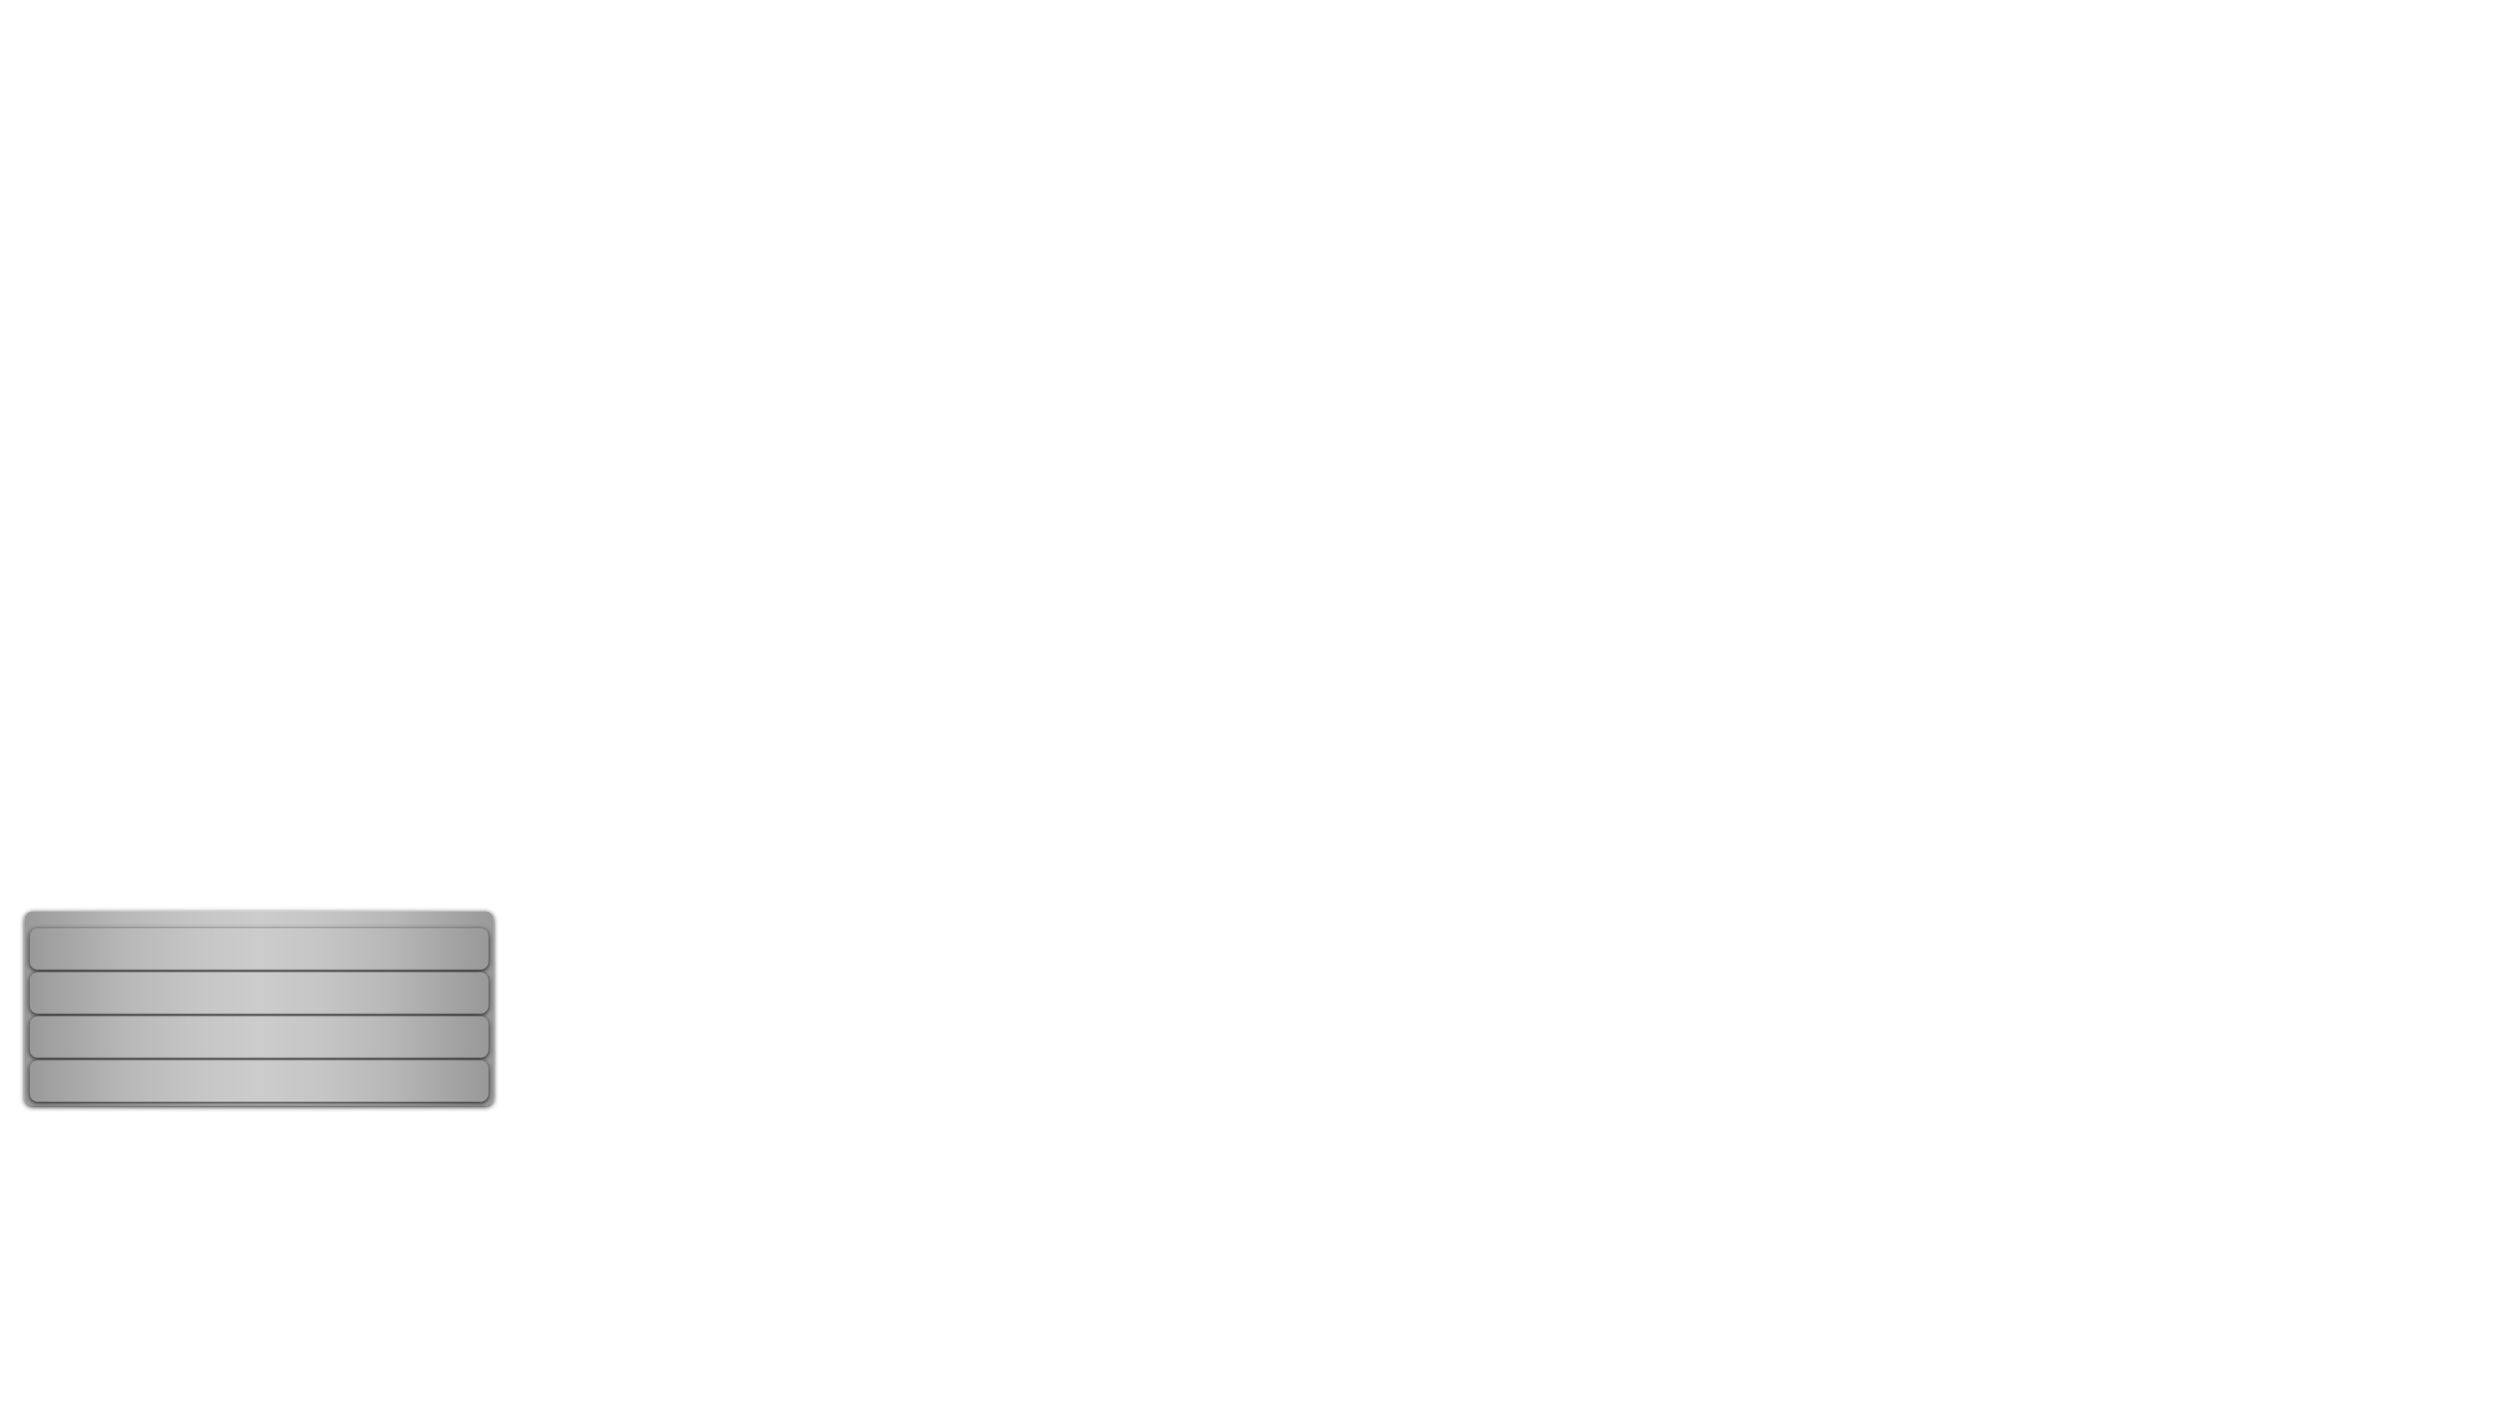
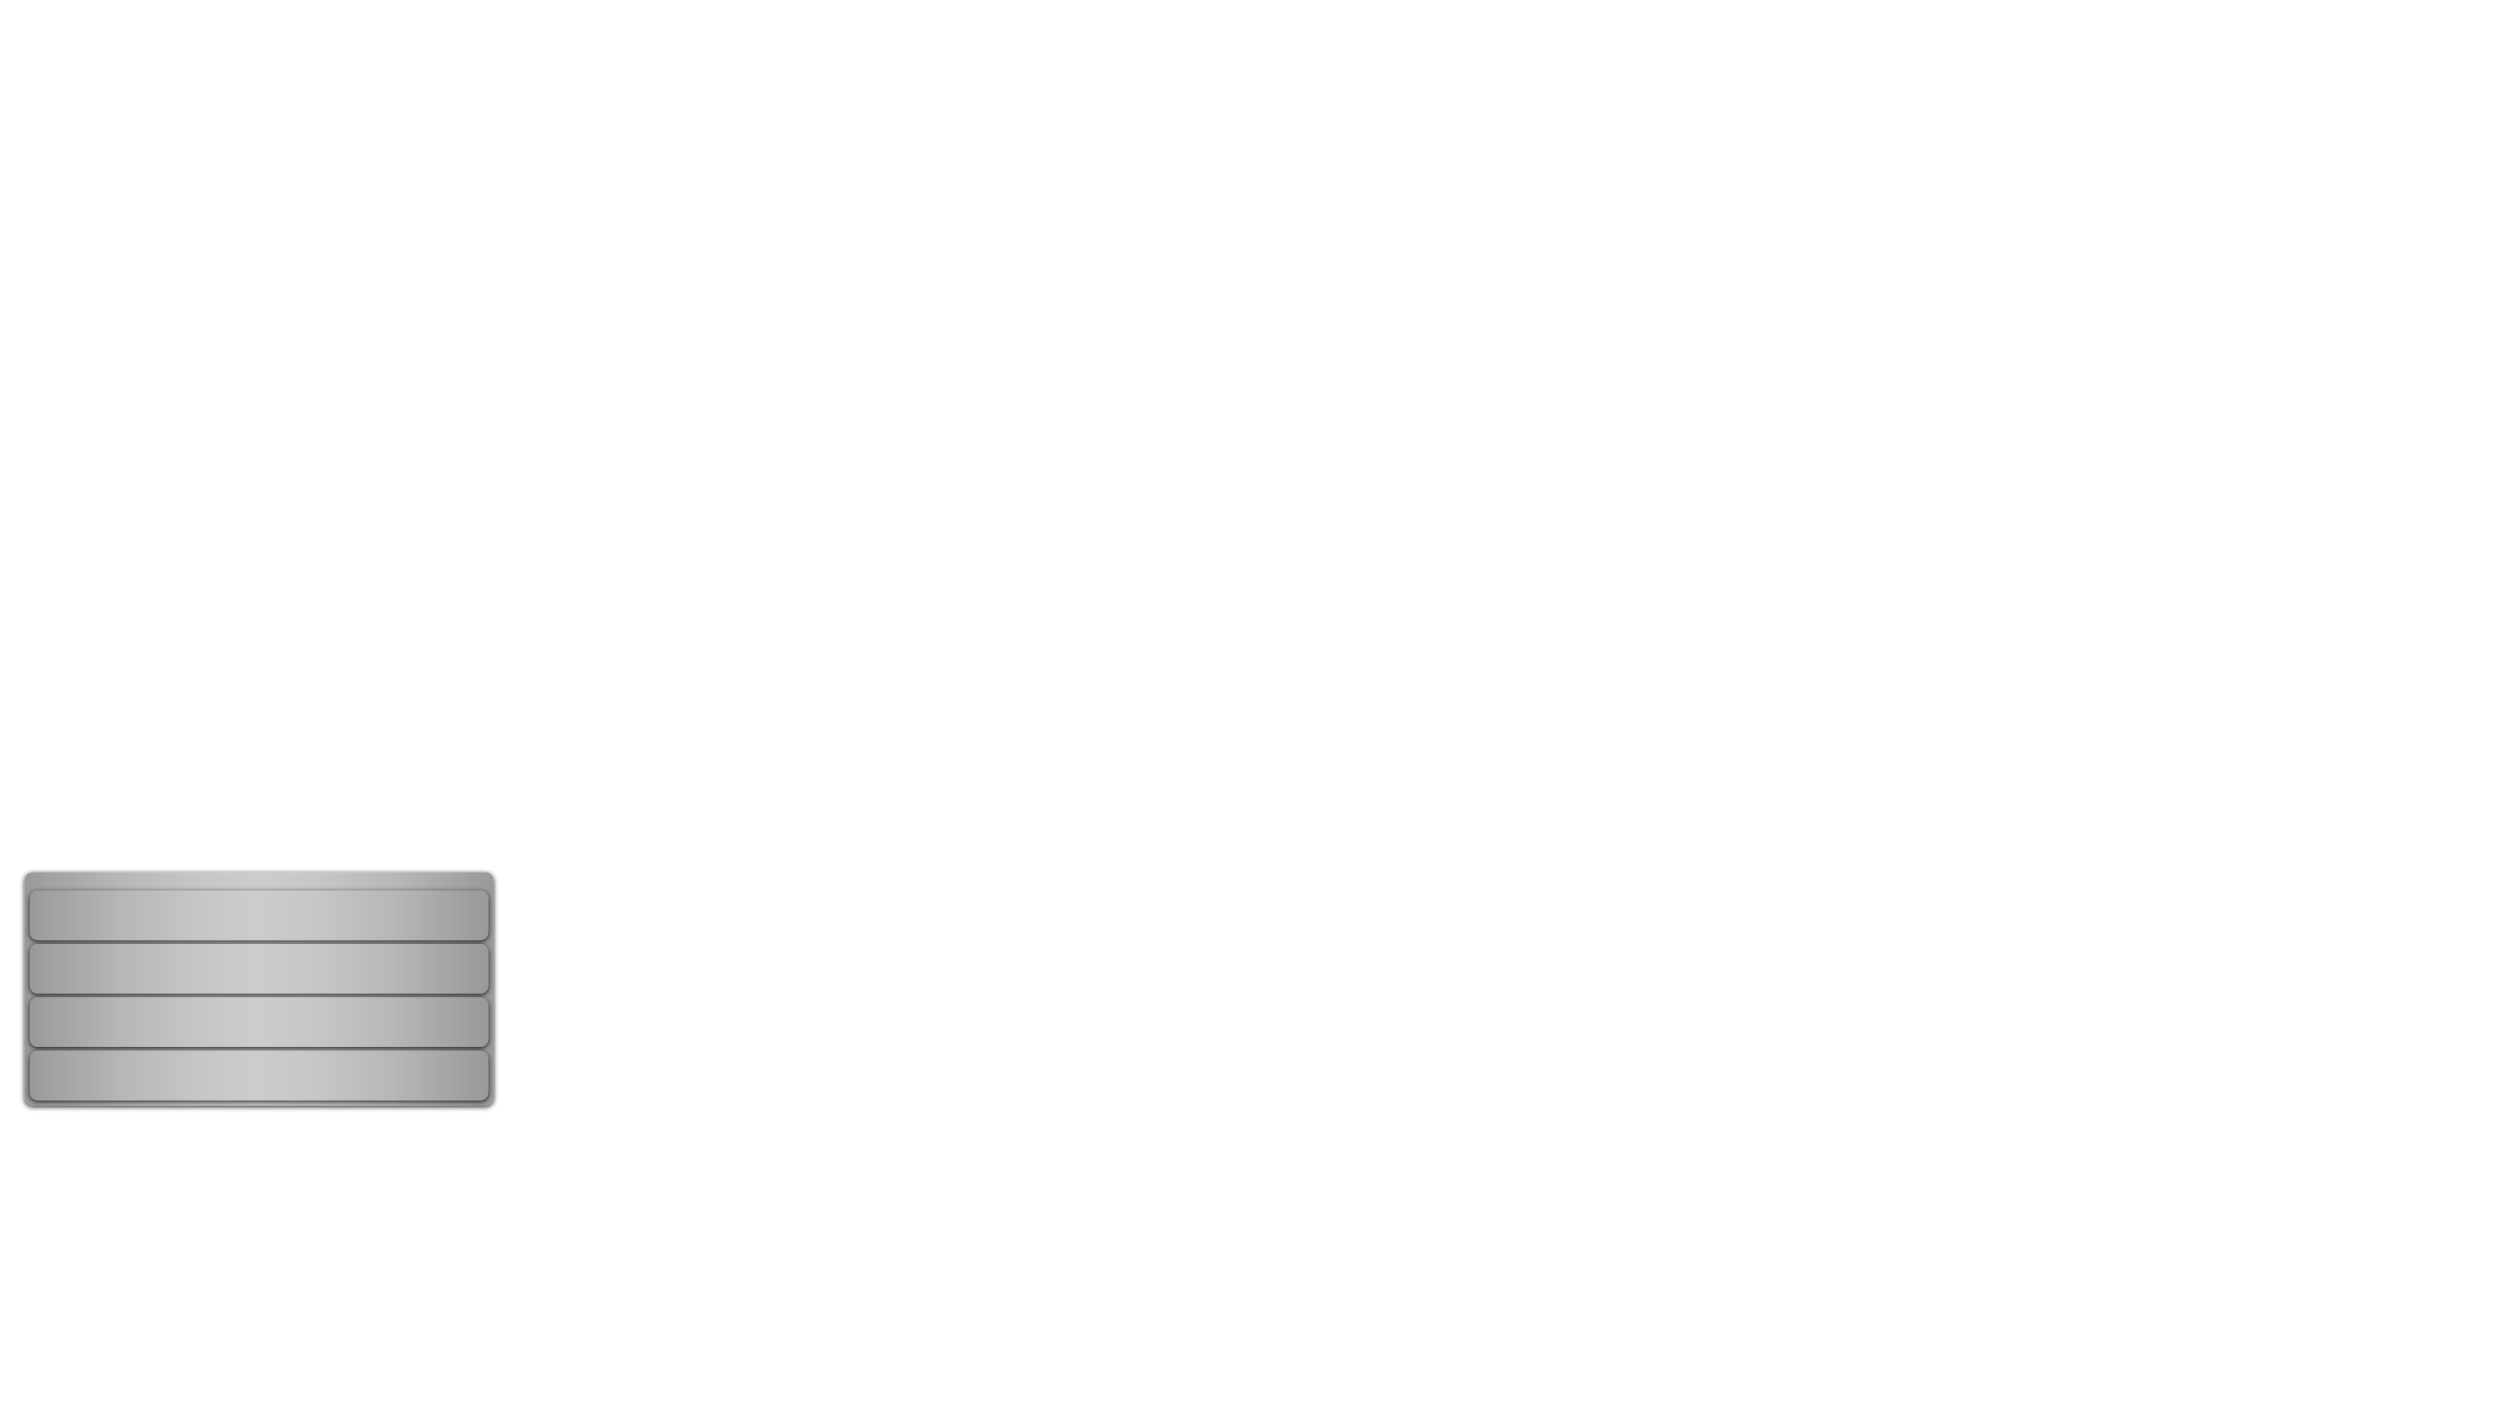
<svg xmlns="http://www.w3.org/2000/svg" xmlns:xlink="http://www.w3.org/1999/xlink" id="Individual_Areas" data-name="Individual Areas" viewBox="0 0 1920 1080">
  <defs>
-     <linearGradient id="eCrit" x1="19" y1="774.5" x2="379" y2="774.5" gradientUnits="userSpaceOnUse">
+     <linearGradient id="eCrit" x1="19" y1="759.5" x2="379" y2="759.5" gradientUnits="userSpaceOnUse">
      <stop offset="0" stop-color="#999" />
      <stop offset=".04" stop-color="#a0a0a0" />
      <stop offset=".21" stop-color="#b8b8b8" />
      <stop offset=".37" stop-color="#c6c6c6" />
      <stop offset=".5" stop-color="#ccc" />
      <stop offset=".63" stop-color="#c6c6c6" />
      <stop offset=".79" stop-color="#b7b7b7" />
      <stop offset=".97" stop-color="#9d9d9d" />
      <stop offset="1" stop-color="#999" />
    </linearGradient>
    <filter id="drop-shadow-1" filterUnits="userSpaceOnUse">
      <feOffset dx="0" dy="1" />
      <feGaussianBlur result="blur" stdDeviation="2" />
      <feFlood flood-color="#000" flood-opacity=".9" />
      <feComposite in2="blur" operator="in" />
      <feComposite in="SourceGraphic" />
    </filter>
-     <linearGradient id="eCrit-2" data-name="eCrit" x1="22.99" y1="728.78" x2="375" y2="728.78" xlink:href="#eCrit" />
+     <linearGradient id="eCrit-2" data-name="eCrit" x1="23" y1="703" x2="375" y2="703" xlink:href="#eCrit" />
    <filter id="drop-shadow-2" filterUnits="userSpaceOnUse">
      <feOffset dx="0" dy="1" />
      <feGaussianBlur result="blur-2" stdDeviation="2" />
      <feFlood flood-color="#000" flood-opacity=".9" />
      <feComposite in2="blur-2" operator="in" />
      <feComposite in="SourceGraphic" />
    </filter>
-     <linearGradient id="eCrit-3" data-name="eCrit" x1="22.99" y1="762.59" x2="375" y2="762.59" xlink:href="#eCrit" />
+     <linearGradient id="eCrit-3" data-name="eCrit" x1="23" y1="744" x2="375" y2="744" xlink:href="#eCrit" />
    <filter id="drop-shadow-3" filterUnits="userSpaceOnUse">
      <feOffset dx="0" dy="1" />
      <feGaussianBlur result="blur-3" stdDeviation="2" />
      <feFlood flood-color="#000" flood-opacity=".9" />
      <feComposite in2="blur-3" operator="in" />
      <feComposite in="SourceGraphic" />
    </filter>
-     <linearGradient id="eCrit-4" data-name="eCrit" x1="22.99" y1="796.41" x2="375" y2="796.41" xlink:href="#eCrit" />
+     <linearGradient id="eCrit-4" data-name="eCrit" x1="23" y1="785" x2="375" y2="785" xlink:href="#eCrit" />
    <filter id="drop-shadow-4" filterUnits="userSpaceOnUse">
      <feOffset dx="0" dy="1" />
      <feGaussianBlur result="blur-4" stdDeviation="2" />
      <feFlood flood-color="#000" flood-opacity=".9" />
      <feComposite in2="blur-4" operator="in" />
      <feComposite in="SourceGraphic" />
    </filter>
-     <linearGradient id="eCrit-5" data-name="eCrit" x1="23" y1="830.22" x2="375" y2="830.22" xlink:href="#eCrit" />
+     <linearGradient id="eCrit-5" data-name="eCrit" x1="23" y1="826" x2="375" y2="826" xlink:href="#eCrit" />
    <filter id="drop-shadow-5" filterUnits="userSpaceOnUse">
      <feOffset dx="0" dy="1" />
      <feGaussianBlur result="blur-5" stdDeviation="2" />
      <feFlood flood-color="#000" flood-opacity=".9" />
      <feComposite in2="blur-5" operator="in" />
      <feComposite in="SourceGraphic" />
    </filter>
  </defs>
  <g id="Solo_Challenge" data-name="Solo Challenge">
    <g id="Stats">
      <g id="Moveset">
-         <rect id="Label" x="19" y="700" width="360" height="149" rx="6" ry="6" style="fill: url(#eCrit); filter: url(#drop-shadow-1); stroke-width: 0px;" />
-         <rect id="Label-2" data-name="Label" x="22.99" y="713" width="352.01" height="31.56" rx="6" ry="6" style="fill: url(#eCrit-2); filter: url(#drop-shadow-2); stroke-width: 0px;" />
-         <rect id="Label-3" data-name="Label" x="22.99" y="746.81" width="352.01" height="31.56" rx="6" ry="6" style="fill: url(#eCrit-3); filter: url(#drop-shadow-3); stroke-width: 0px;" />
-         <rect id="Label-4" data-name="Label" x="22.99" y="780.63" width="352.01" height="31.56" rx="6" ry="6" style="fill: url(#eCrit-4); filter: url(#drop-shadow-4); stroke-width: 0px;" />
-         <rect id="Label-5" data-name="Label" x="23" y="814.44" width="352" height="31.56" rx="6" ry="6" style="fill: url(#eCrit-5); filter: url(#drop-shadow-5); stroke-width: 0px;" />
+         <rect id="Label" x="19" y="670" width="360" height="179" rx="6" ry="6" style="fill: url(#eCrit); filter: url(#drop-shadow-1); stroke-width: 0px;" />
+         <rect id="Label-2" data-name="Label" x="23" y="684" width="352" height="38" rx="6" ry="6" style="fill: url(#eCrit-2); filter: url(#drop-shadow-2); stroke-width: 0px;" />
+         <rect id="Label-3" data-name="Label" x="23" y="725" width="352" height="38" rx="6" ry="6" style="fill: url(#eCrit-3); filter: url(#drop-shadow-3); stroke-width: 0px;" />
+         <rect id="Label-4" data-name="Label" x="23" y="766" width="352" height="38" rx="6" ry="6" style="fill: url(#eCrit-4); filter: url(#drop-shadow-4); stroke-width: 0px;" />
+         <rect id="Label-5" data-name="Label" x="23" y="807" width="352" height="38" rx="6" ry="6" style="fill: url(#eCrit-5); filter: url(#drop-shadow-5); stroke-width: 0px;" />
      </g>
    </g>
  </g>
</svg>
